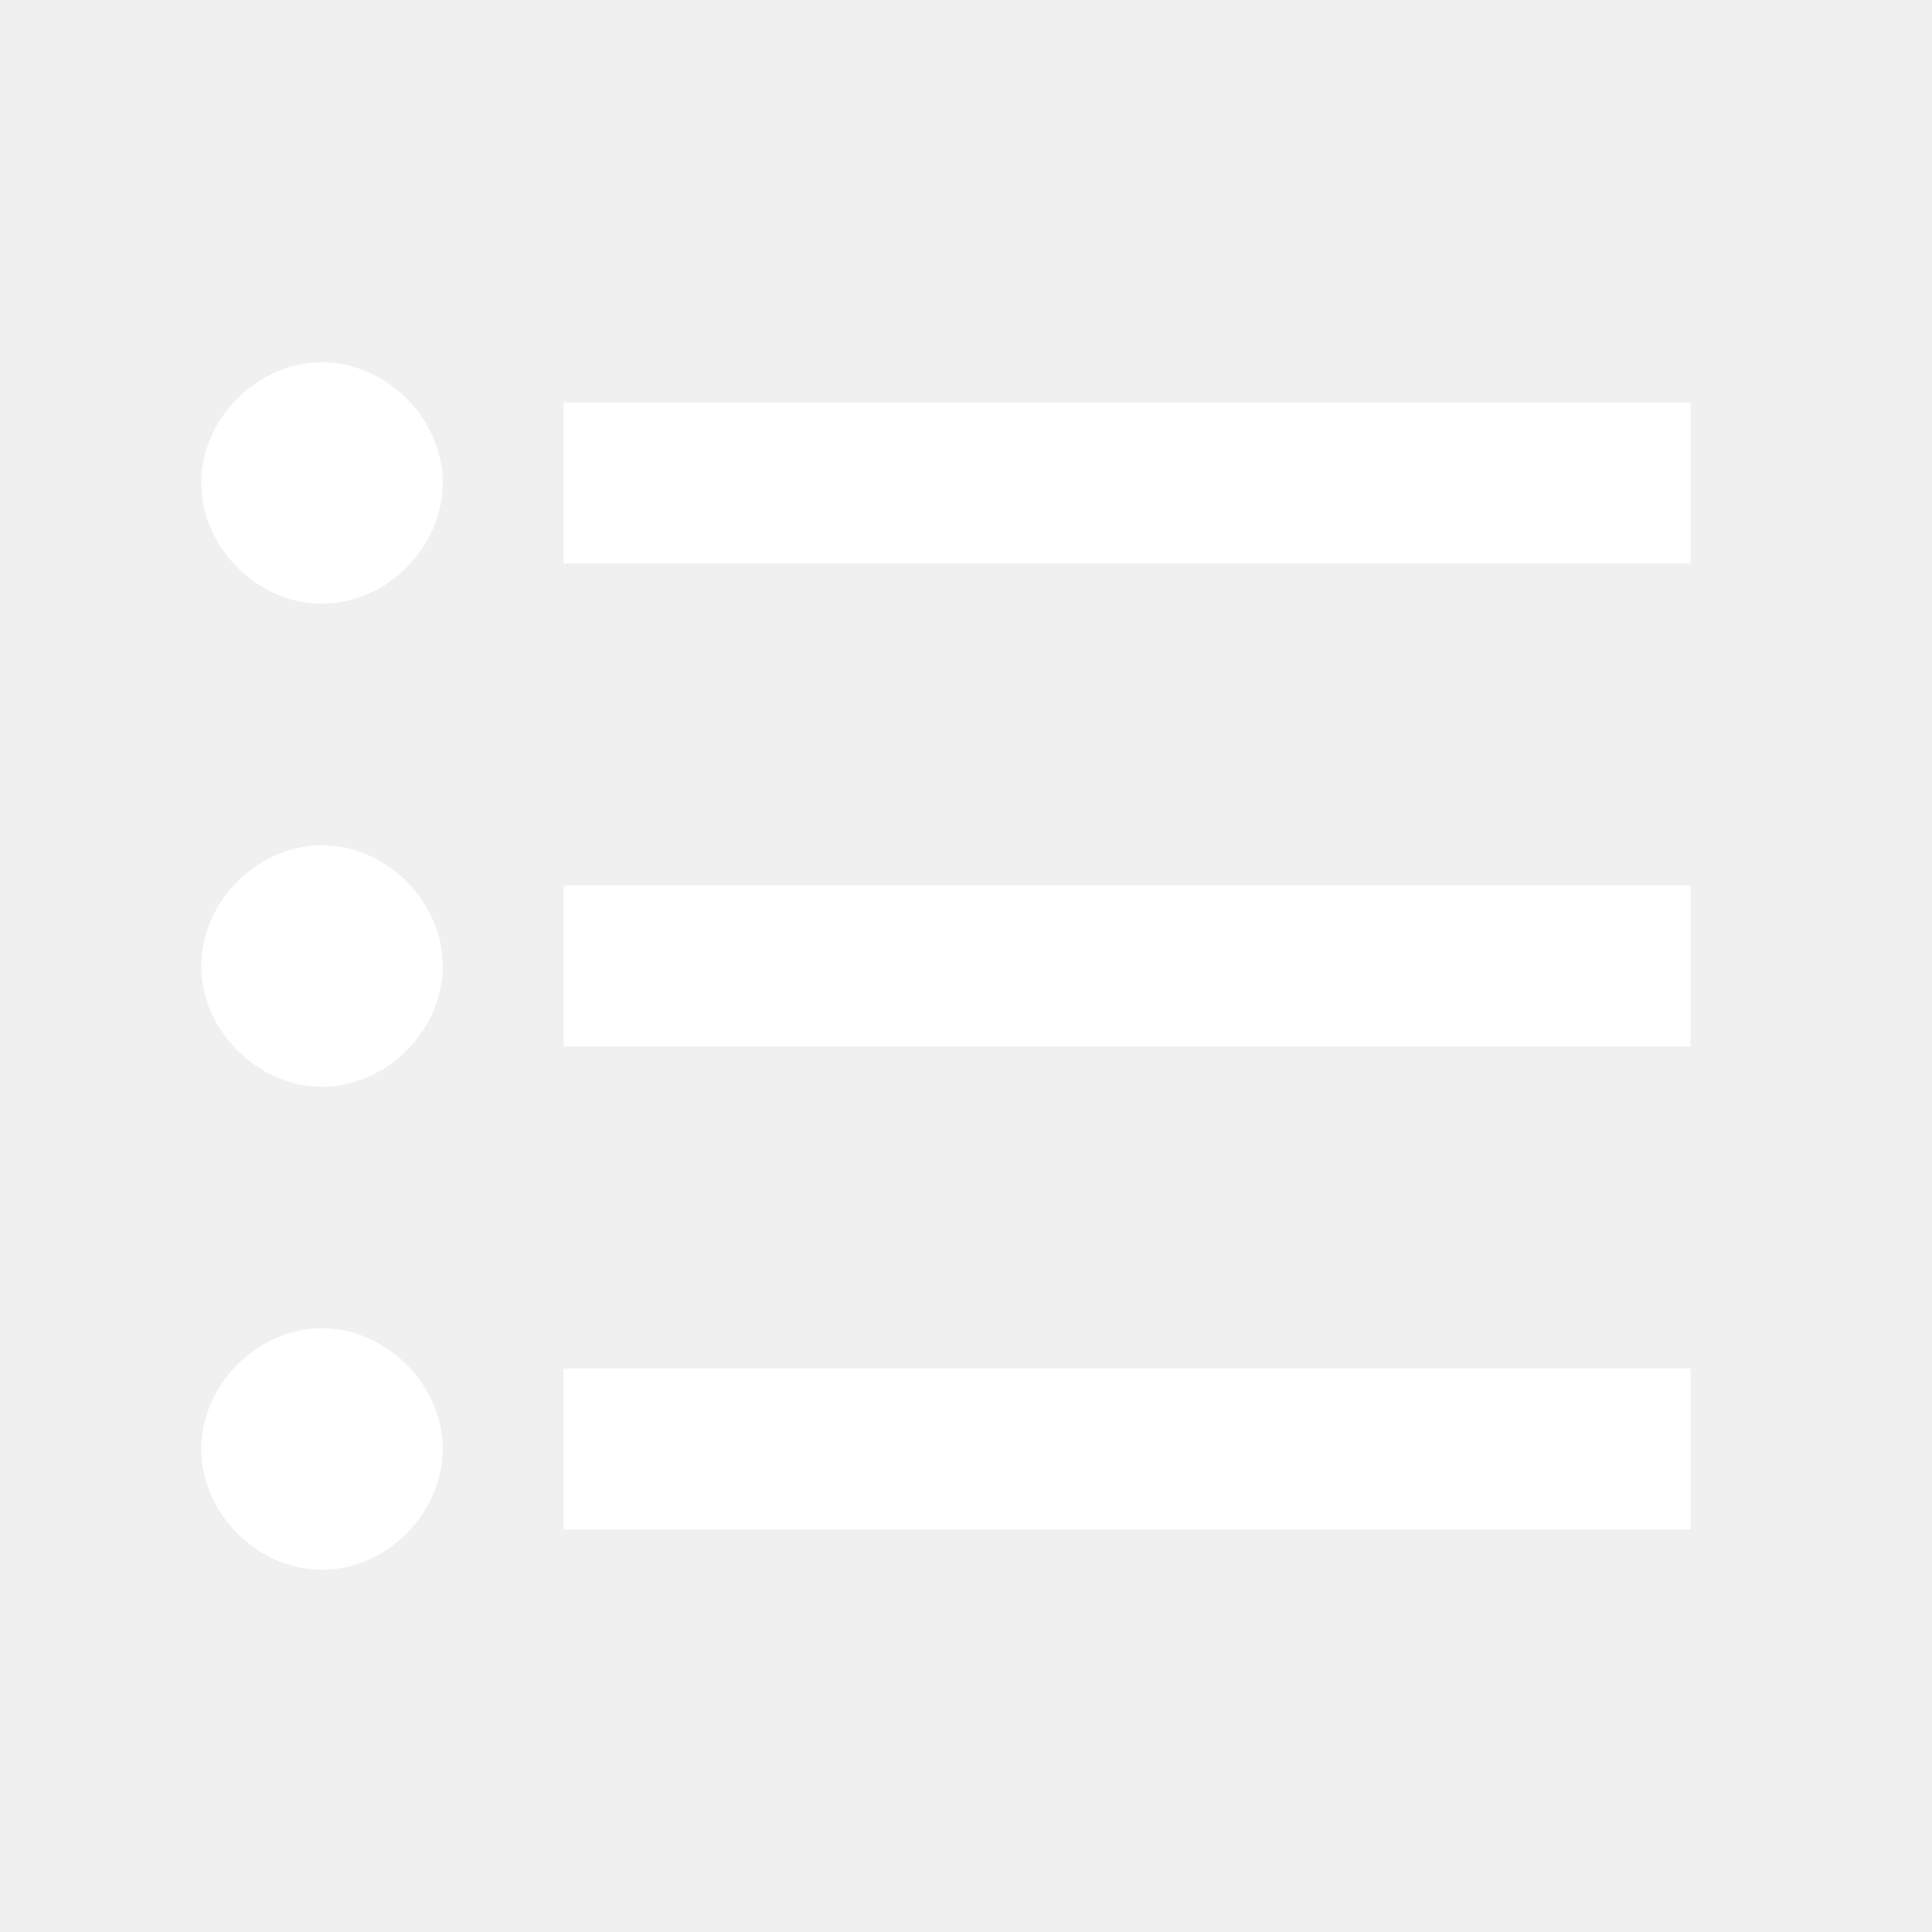
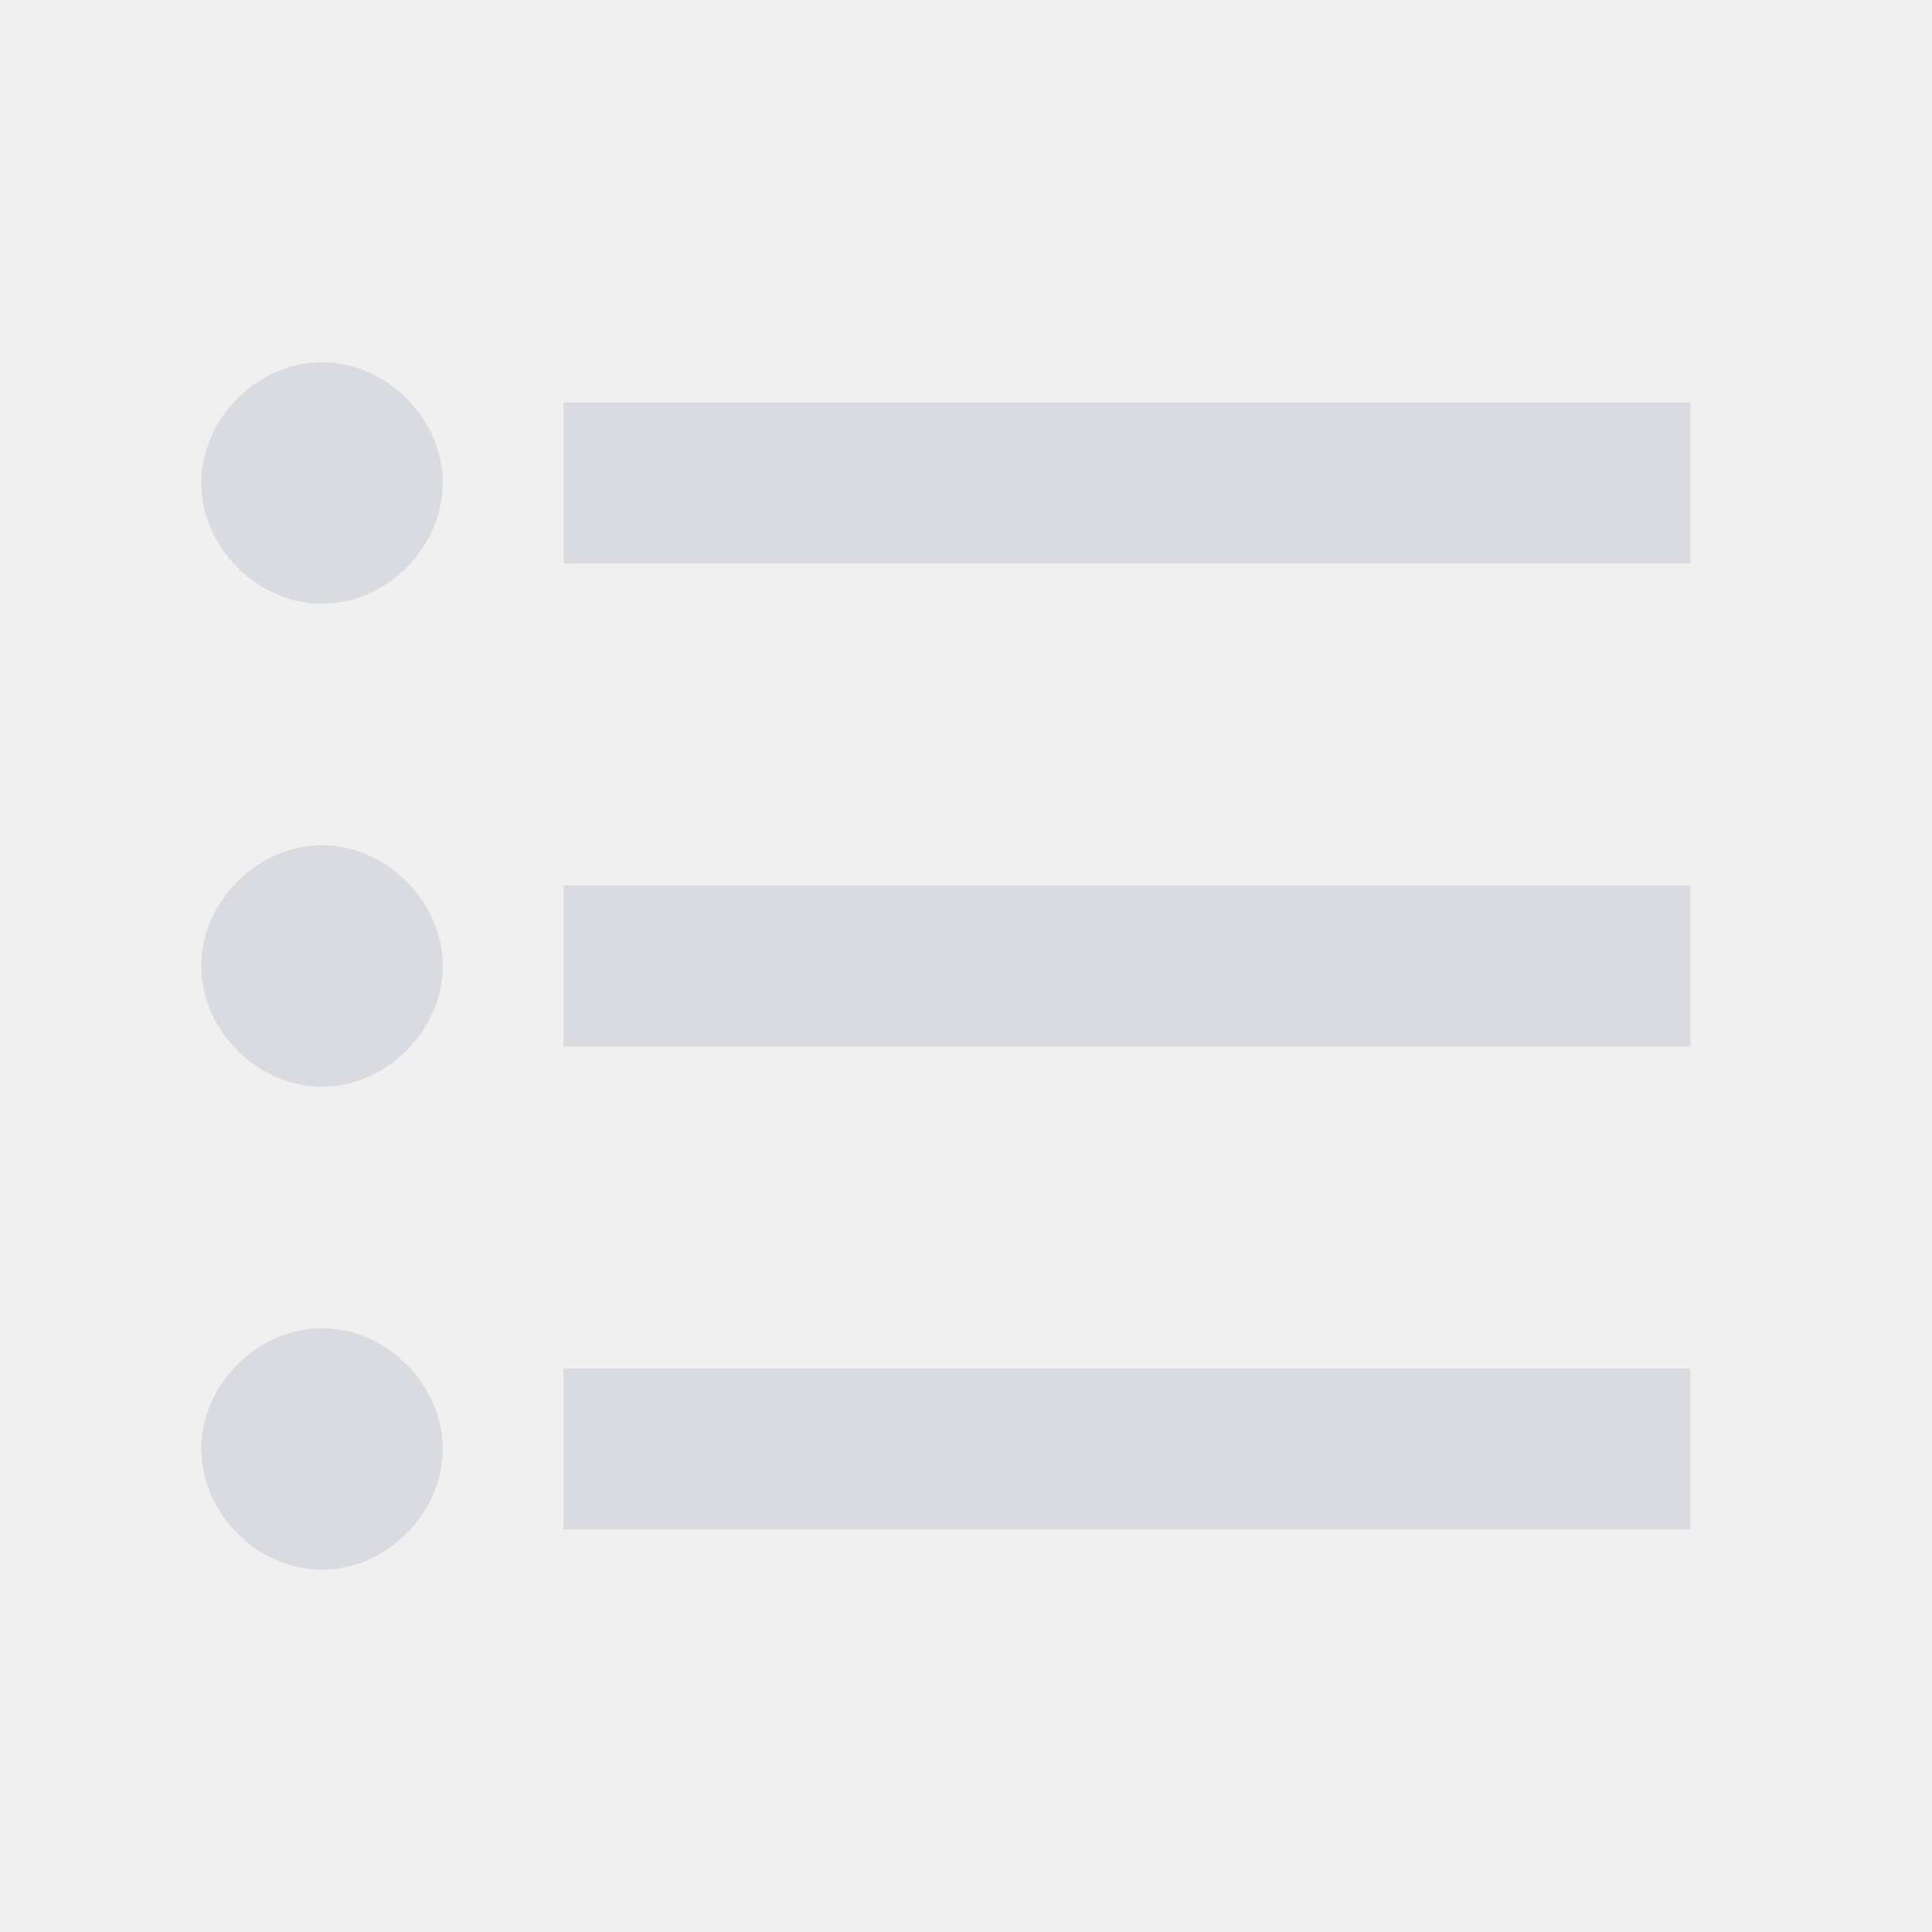
<svg xmlns="http://www.w3.org/2000/svg" version="1.1" id="Layer_1" x="0px" y="0px" viewBox="0 0 24 24" style="enable-background:new 0 0 24 24;" xml:space="preserve">
  <style type="text/css">
- 	.st0{fill:#FFFFFF;}
+ 	.st0{fill:#d9dbe0;}
	.st1{fill:none;}
</style>
  <path class="st0" d="M4,10.5c-0.8,0-1.5,0.7-1.5,1.5s0.7,1.5,1.5,1.5s1.5-0.7,1.5-1.5S4.8,10.5,4,10.5z M4,4.5  C3.2,4.5,2.5,5.2,2.5,6S3.2,7.5,4,7.5S5.5,6.8,5.5,6S4.8,4.5,4,4.5z M4,16.5c-0.8,0-1.5,0.7-1.5,1.5s0.7,1.5,1.5,1.5  s1.5-0.7,1.5-1.5S4.8,16.5,4,16.5z M7,19h14v-2H7V19z M7,13h14v-2H7V13z M7,5v2h14V5H7z" />
  <path class="st1" d="M0,0h24v24H0V0z" />
</svg>
